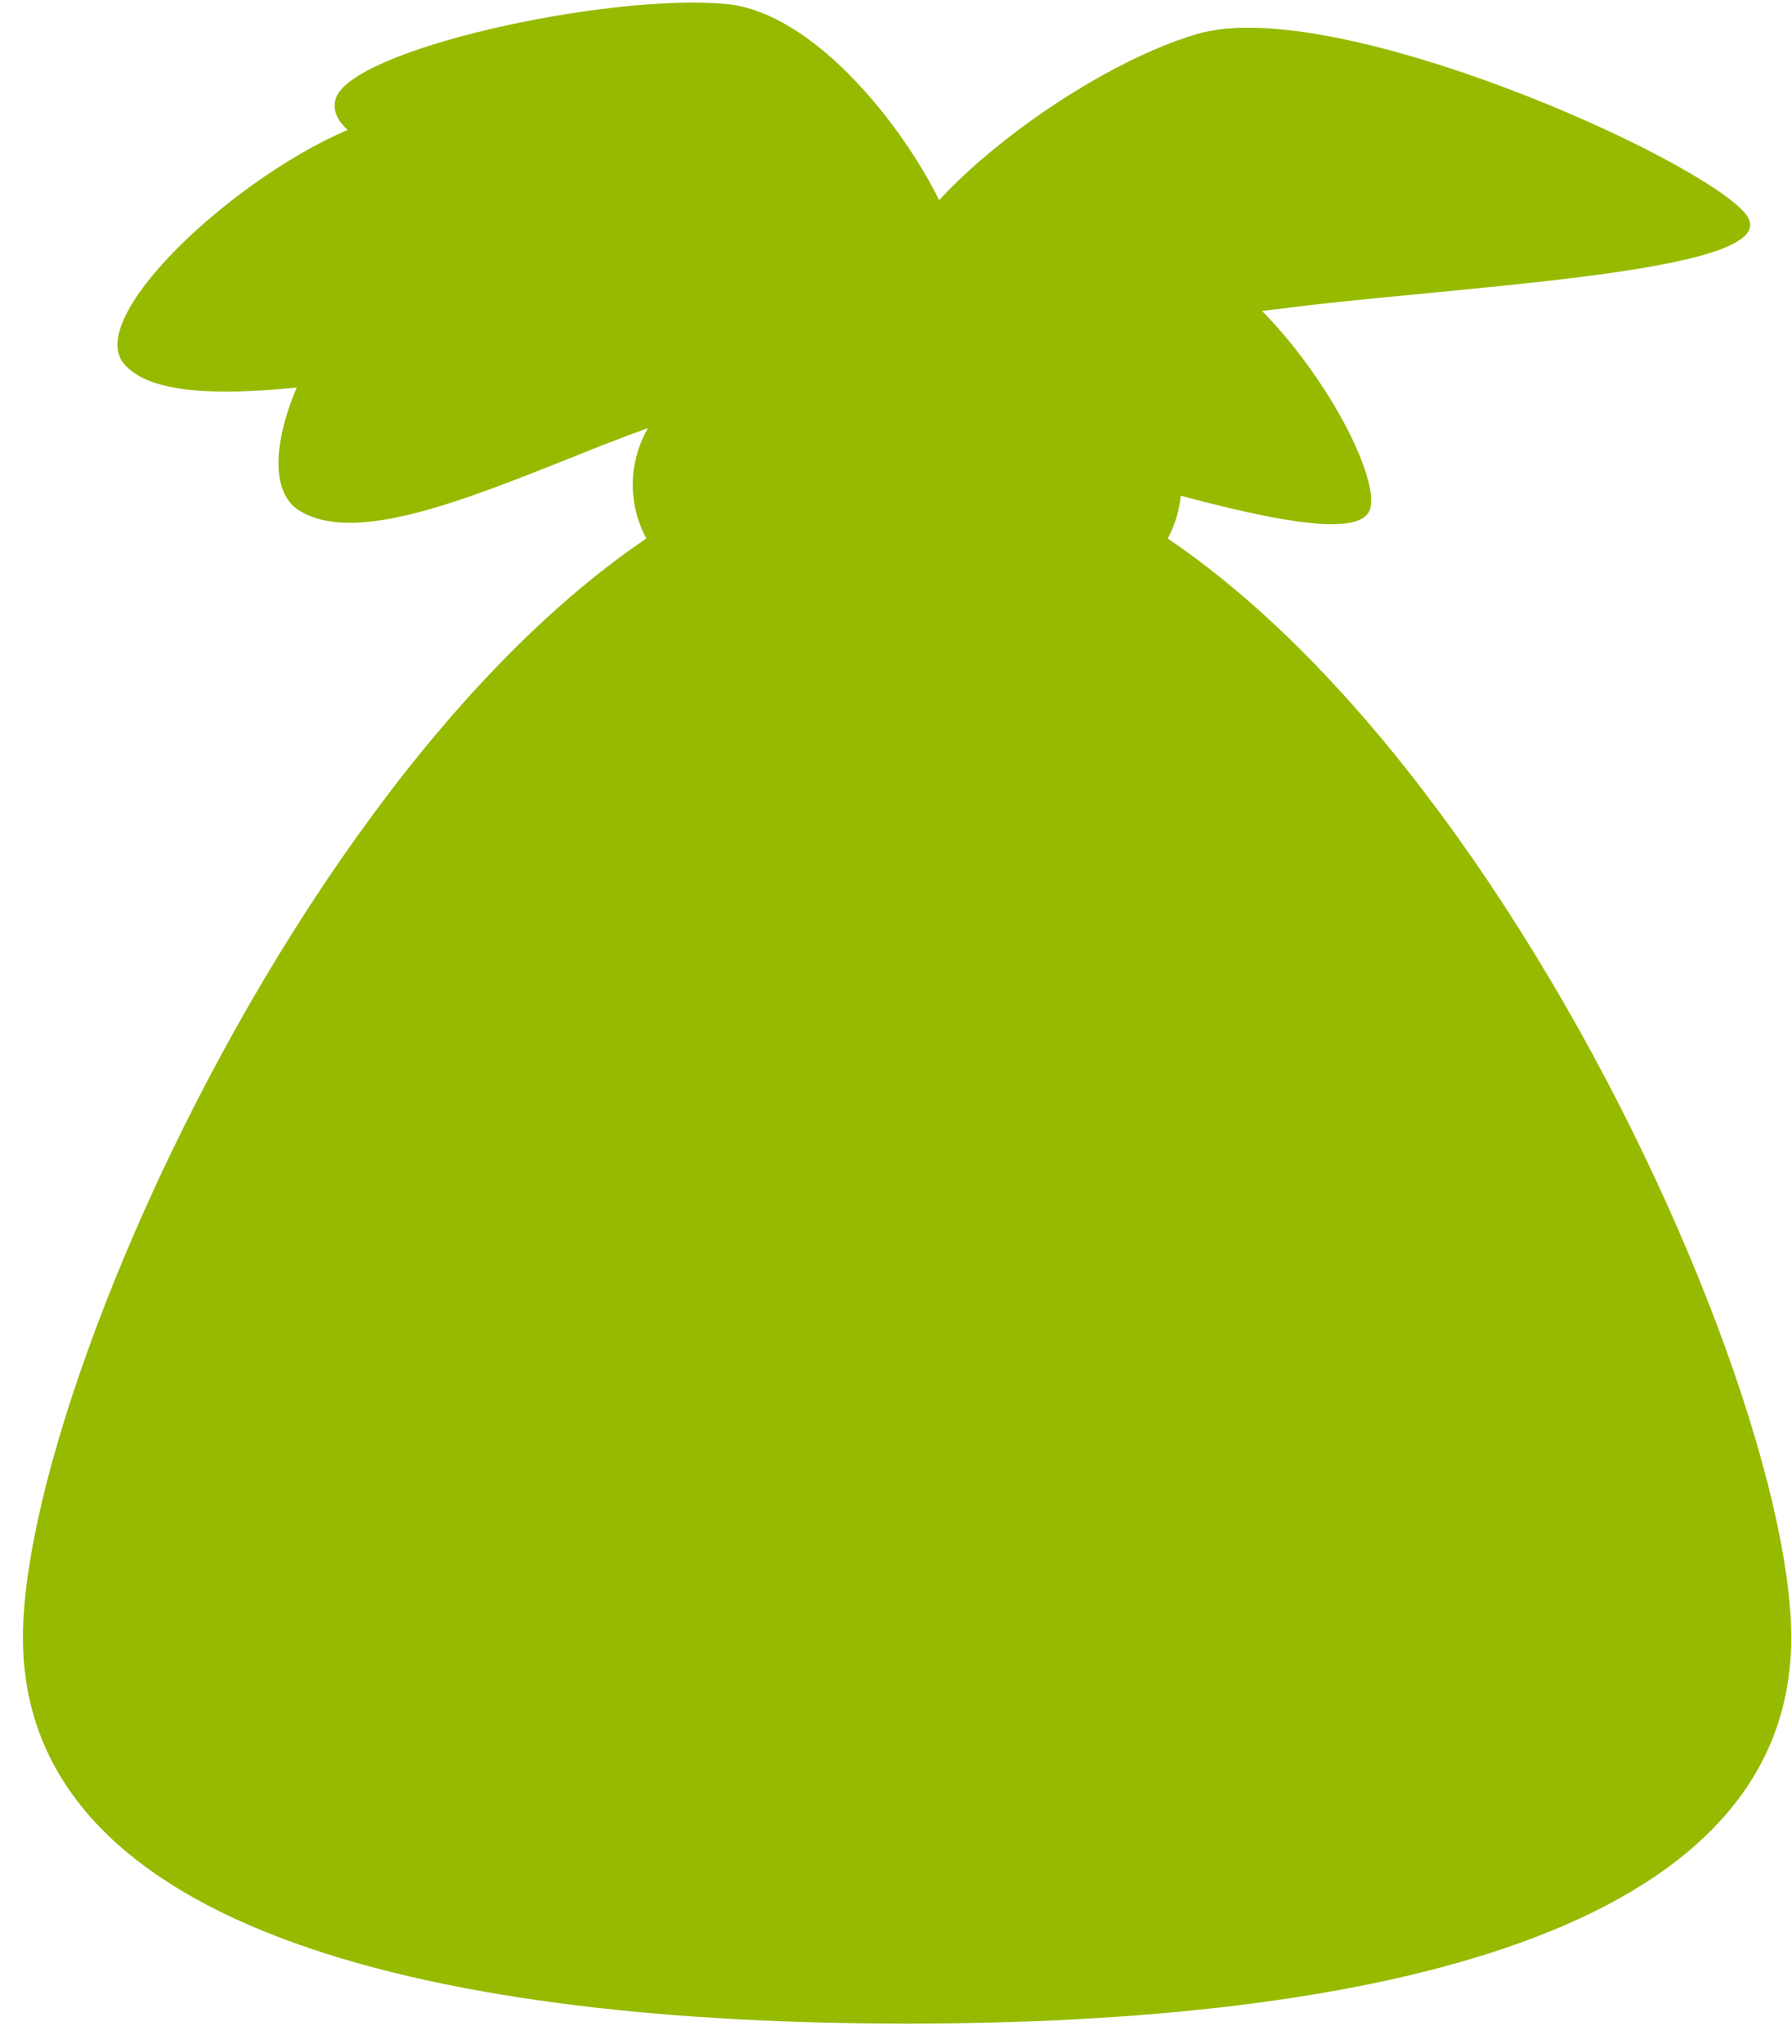
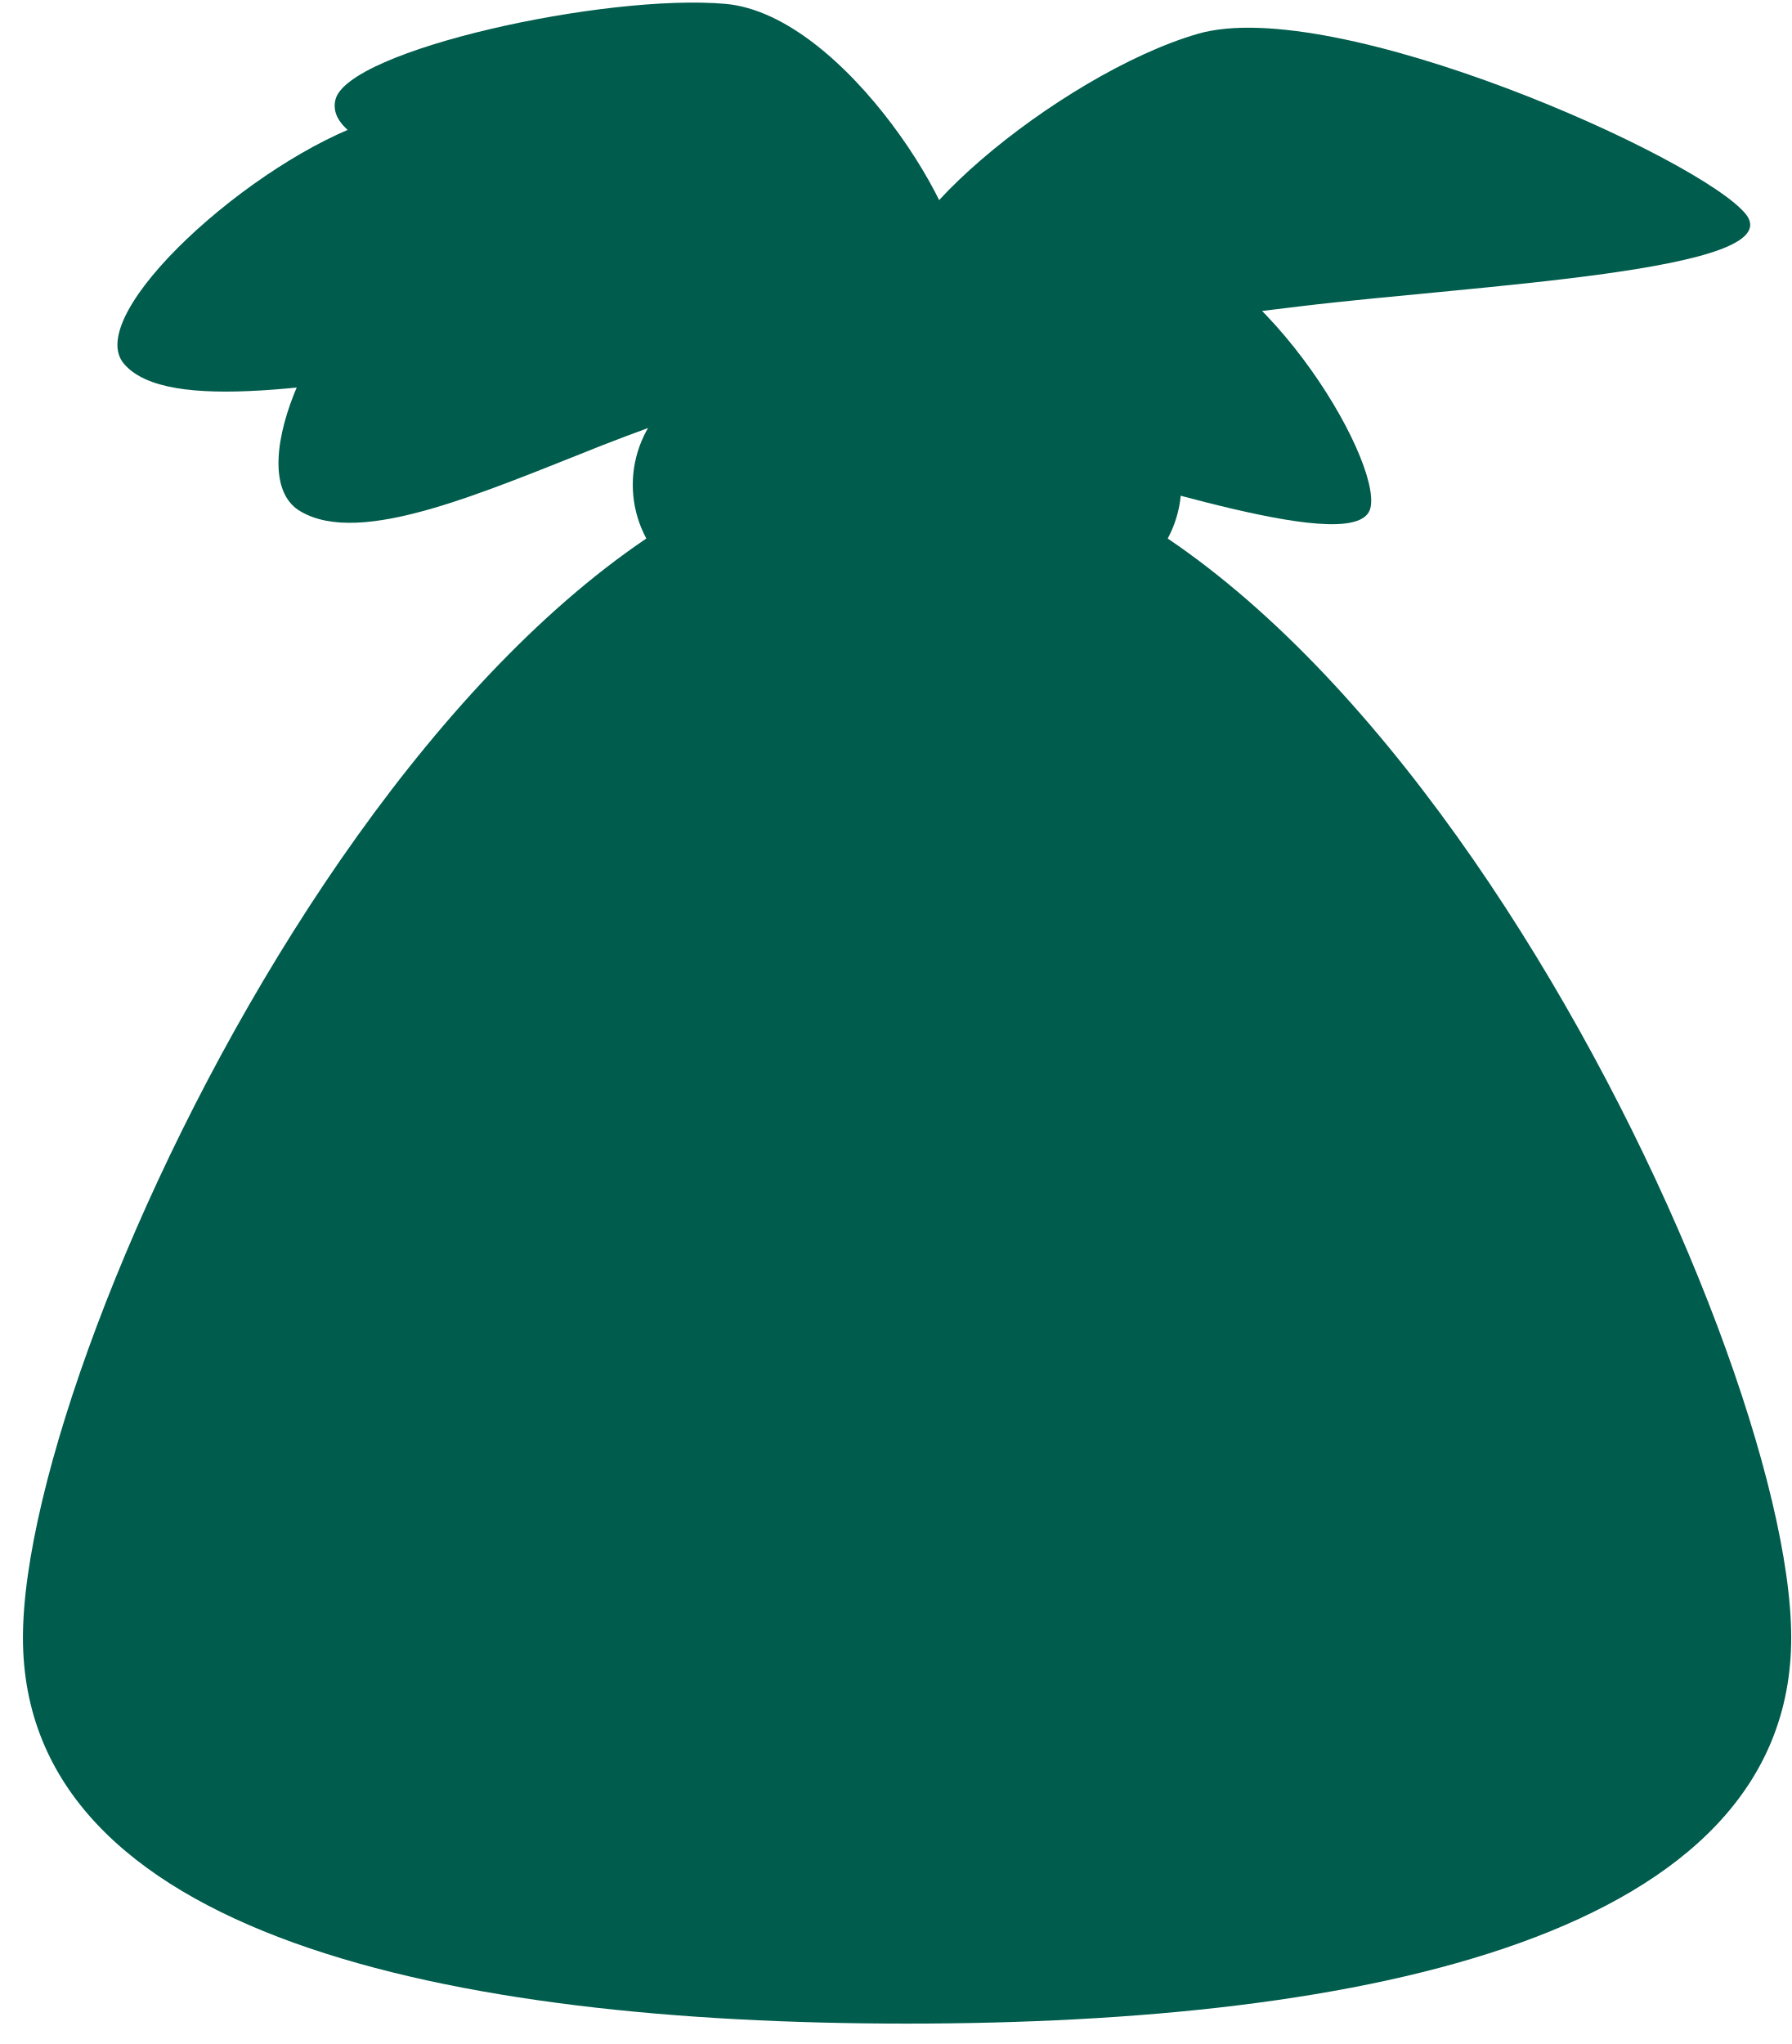
<svg xmlns="http://www.w3.org/2000/svg" width="78" height="89" viewBox="0 0 78 89" fill="none">
-   <path d="M16.22 5.245C21.44 3.55 36.242 9.557 38.139 11.719C40.022 13.869 27.724 14.757 21.048 15.747C14.158 16.783 7.287 18.021 5.409 15.853C3.532 13.716 11.008 6.95 16.22 5.245Z" fill="#96BA00" />
-   <path d="M52.144 1.477C58.108 -0.265 74.103 6.898 76.035 9.338C77.948 11.808 64.194 12.424 56.687 13.33C48.916 14.261 41.132 15.428 39.218 12.969C37.291 10.529 46.2 3.201 52.148 1.477" fill="#96BA00" />
-   <path d="M17.134 11.371C20.718 9.014 36.143 11.425 38.743 12.905C41.368 14.374 31.422 17.348 26.253 19.379C20.939 21.481 15.732 23.786 13.114 22.282C10.479 20.819 13.565 13.751 17.137 11.371" fill="#96BA00" />
-   <path d="M31.594 0.169C36.812 0.637 42.303 9.764 41.794 11.927C41.303 14.077 31.653 10.754 25.972 9.303C20.12 7.816 14.084 6.5 14.605 4.35C15.109 2.177 26.363 -0.294 31.594 0.169Z" fill="#96BA00" />
-   <path d="M49.466 10.375C54.703 10.825 60.189 19.959 59.678 22.115C59.169 24.277 49.525 20.947 43.843 19.502C38.008 18.022 31.954 16.688 32.476 14.533C32.97 12.377 44.248 9.919 49.466 10.379" fill="#96BA00" />
-   <path d="M0.999 71.306C0.999 84.321 19.599 88.112 39.497 88.112C59.394 88.112 78.001 84.321 78.001 71.306C78.001 58.315 59.395 19.509 39.497 19.509C19.599 19.509 0.999 58.316 0.999 71.306Z" fill="#96BA00" />
-   <path d="M51.44 21.108C51.44 21.756 51.313 22.397 51.065 22.995C50.818 23.593 50.455 24.136 49.997 24.594C49.539 25.052 48.996 25.415 48.398 25.662C47.8 25.91 47.159 26.037 46.511 26.037H32.483C31.176 26.037 29.922 25.517 28.998 24.593C28.074 23.669 27.555 22.416 27.555 21.108C27.555 19.801 28.074 18.548 28.998 17.624C29.922 16.699 31.176 16.18 32.483 16.18H46.51C47.157 16.18 47.798 16.307 48.396 16.555C48.994 16.802 49.538 17.166 49.996 17.623C50.453 18.081 50.817 18.624 51.064 19.222C51.312 19.82 51.44 20.461 51.44 21.108Z" fill="#96BA00" />
+   <path d="M16.22 5.245C21.44 3.55 36.242 9.557 38.139 11.719C40.022 13.869 27.724 14.757 21.048 15.747C14.158 16.783 7.287 18.021 5.409 15.853C3.532 13.716 11.008 6.95 16.22 5.245Z" fill="#005C4C" />
+   <path d="M52.144 1.477C58.108 -0.265 74.103 6.898 76.035 9.338C77.948 11.808 64.194 12.424 56.687 13.33C48.916 14.261 41.132 15.428 39.218 12.969C37.291 10.529 46.2 3.201 52.148 1.477" fill="#005C4C" />
+   <path d="M17.134 11.371C20.718 9.014 36.143 11.425 38.743 12.905C41.368 14.374 31.422 17.348 26.253 19.379C20.939 21.481 15.732 23.786 13.114 22.282C10.479 20.819 13.565 13.751 17.137 11.371" fill="#005C4C" />
+   <path d="M31.594 0.169C36.812 0.637 42.303 9.764 41.794 11.927C41.303 14.077 31.653 10.754 25.972 9.303C20.12 7.816 14.084 6.5 14.605 4.35C15.109 2.177 26.363 -0.294 31.594 0.169Z" fill="#005C4C" />
+   <path d="M49.466 10.375C54.703 10.825 60.189 19.959 59.678 22.115C59.169 24.277 49.525 20.947 43.843 19.502C38.008 18.022 31.954 16.688 32.476 14.533C32.97 12.377 44.248 9.919 49.466 10.379" fill="#005C4C" />
+   <path d="M0.999 71.306C0.999 84.321 19.599 88.112 39.497 88.112C59.394 88.112 78.001 84.321 78.001 71.306C78.001 58.315 59.395 19.509 39.497 19.509C19.599 19.509 0.999 58.316 0.999 71.306Z" fill="#005C4C" />
+   <path d="M51.44 21.108C51.44 21.756 51.313 22.397 51.065 22.995C50.818 23.593 50.455 24.136 49.997 24.594C49.539 25.052 48.996 25.415 48.398 25.662C47.8 25.91 47.159 26.037 46.511 26.037H32.483C31.176 26.037 29.922 25.517 28.998 24.593C28.074 23.669 27.555 22.416 27.555 21.108C27.555 19.801 28.074 18.548 28.998 17.624C29.922 16.699 31.176 16.18 32.483 16.18H46.51C47.157 16.18 47.798 16.307 48.396 16.555C48.994 16.802 49.538 17.166 49.996 17.623C50.453 18.081 50.817 18.624 51.064 19.222C51.312 19.82 51.44 20.461 51.44 21.108Z" fill="#005C4C" />
</svg>
